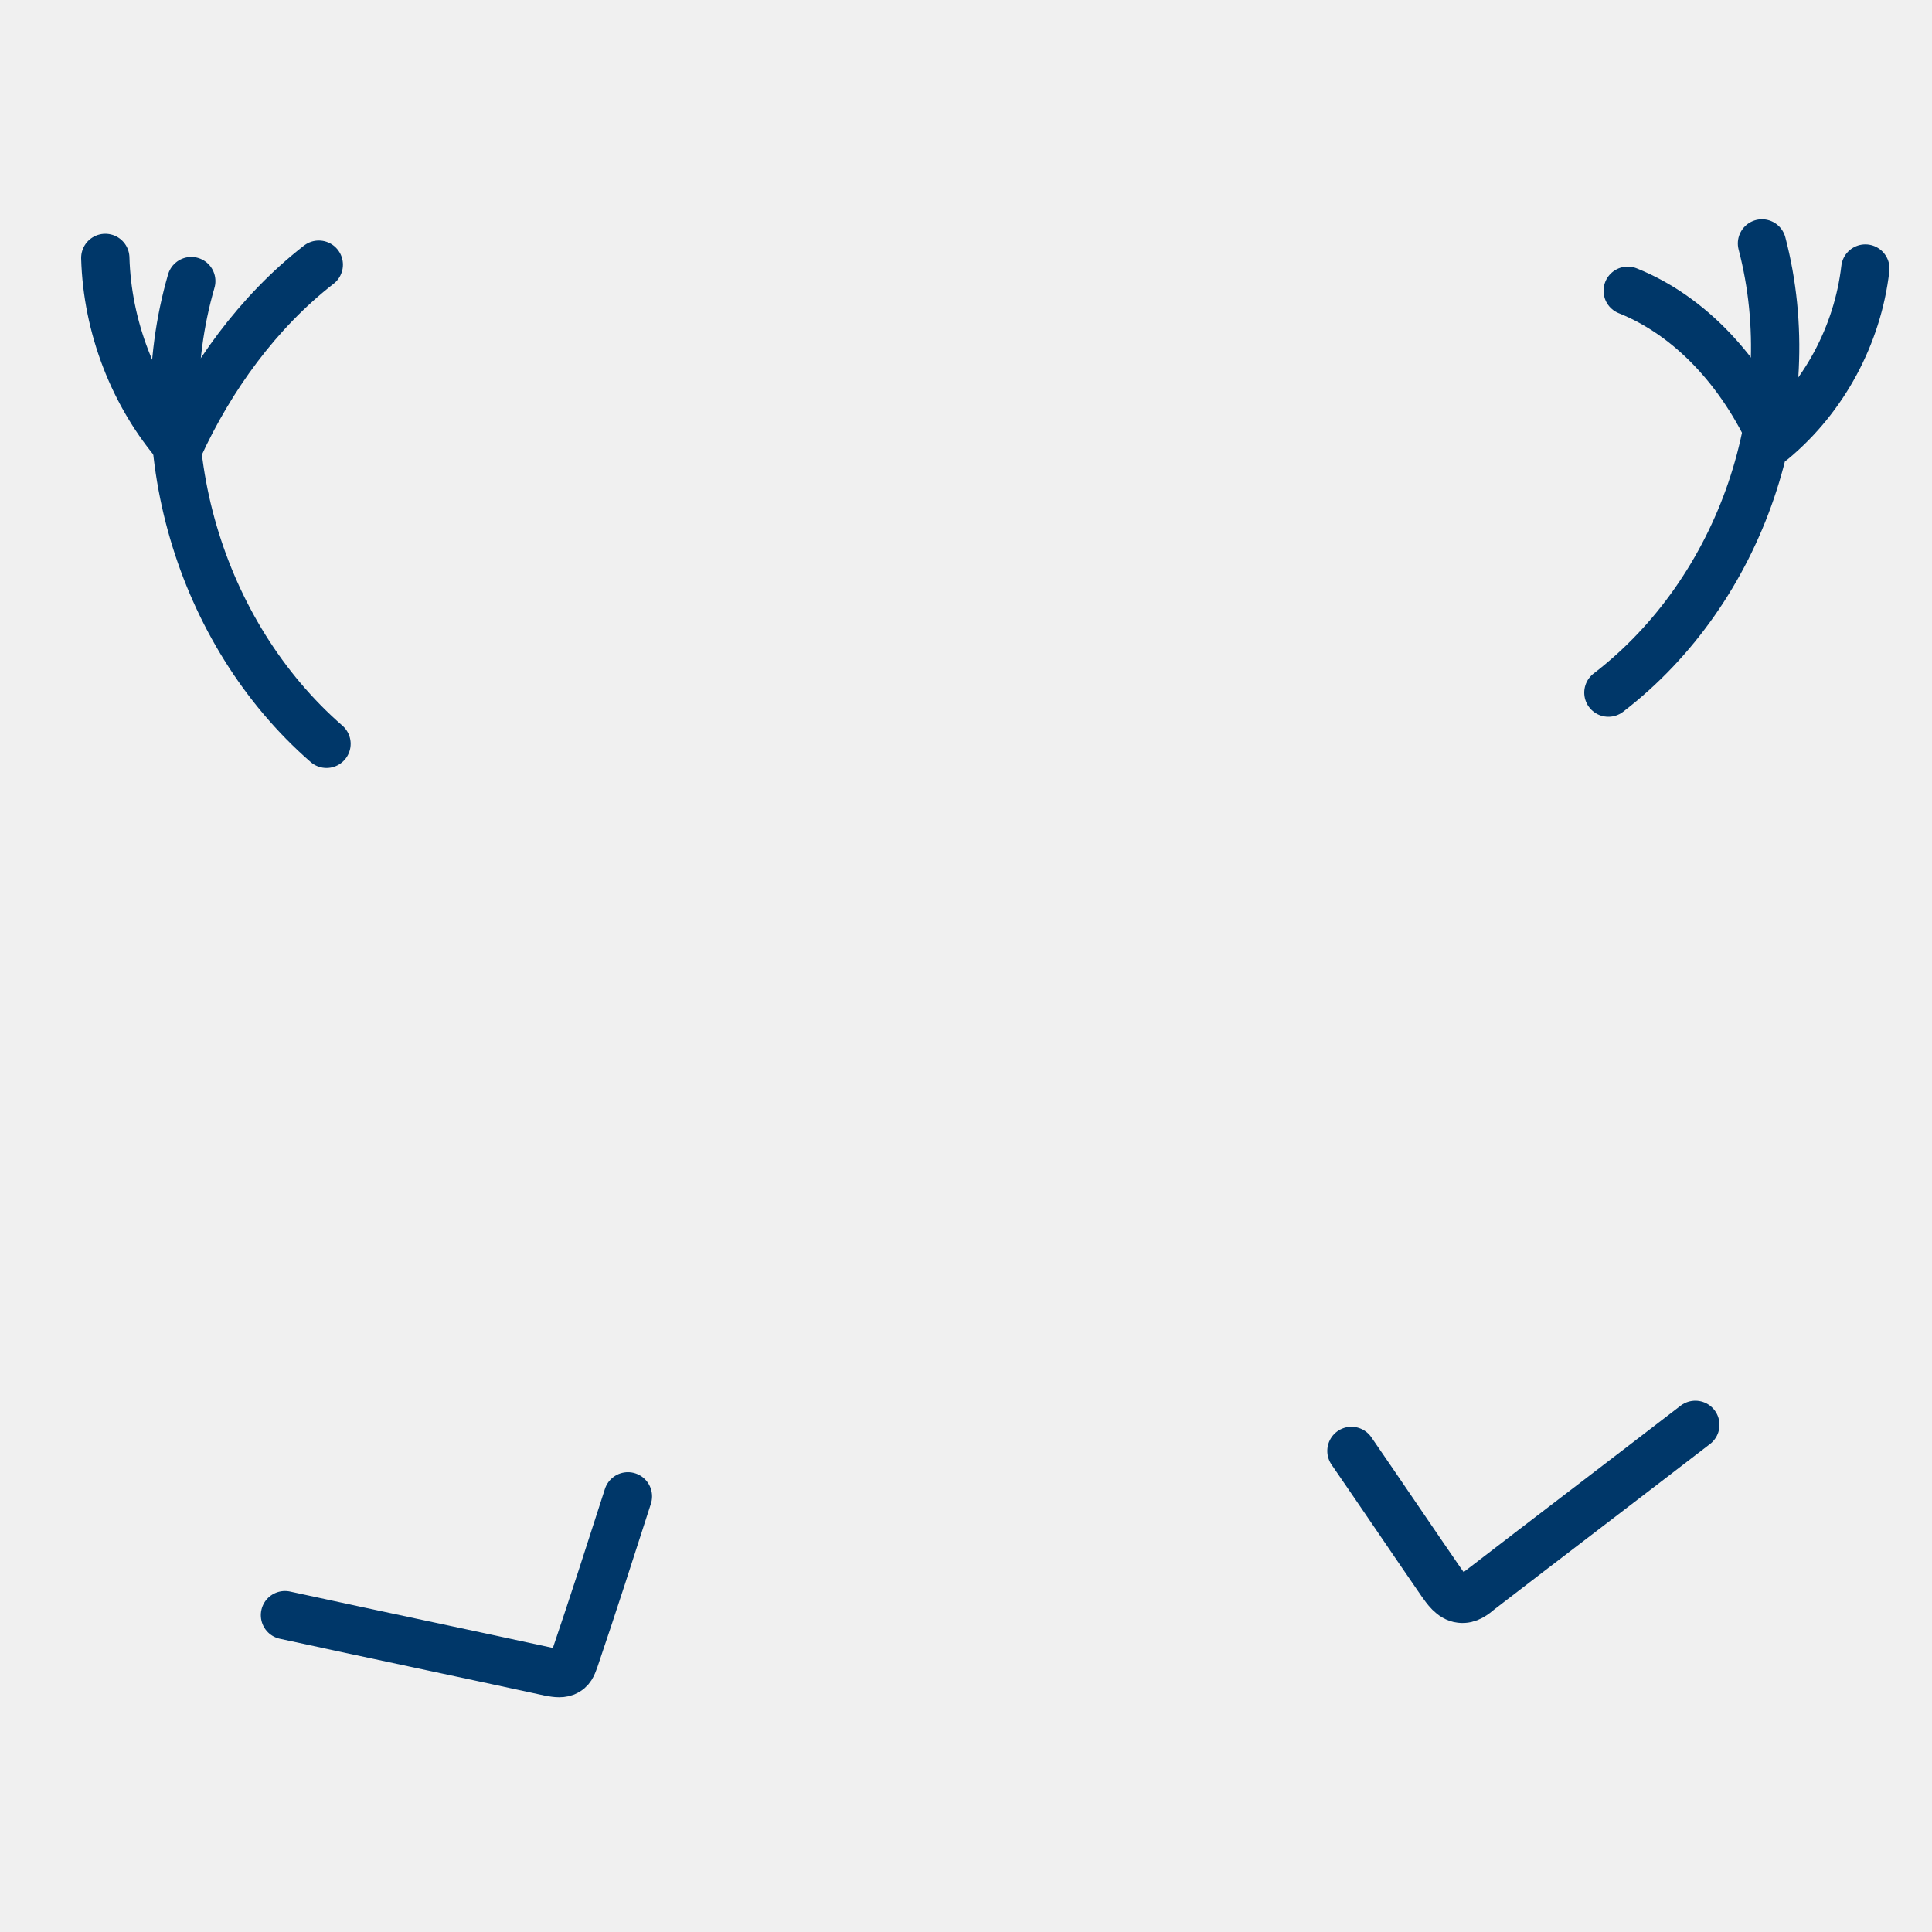
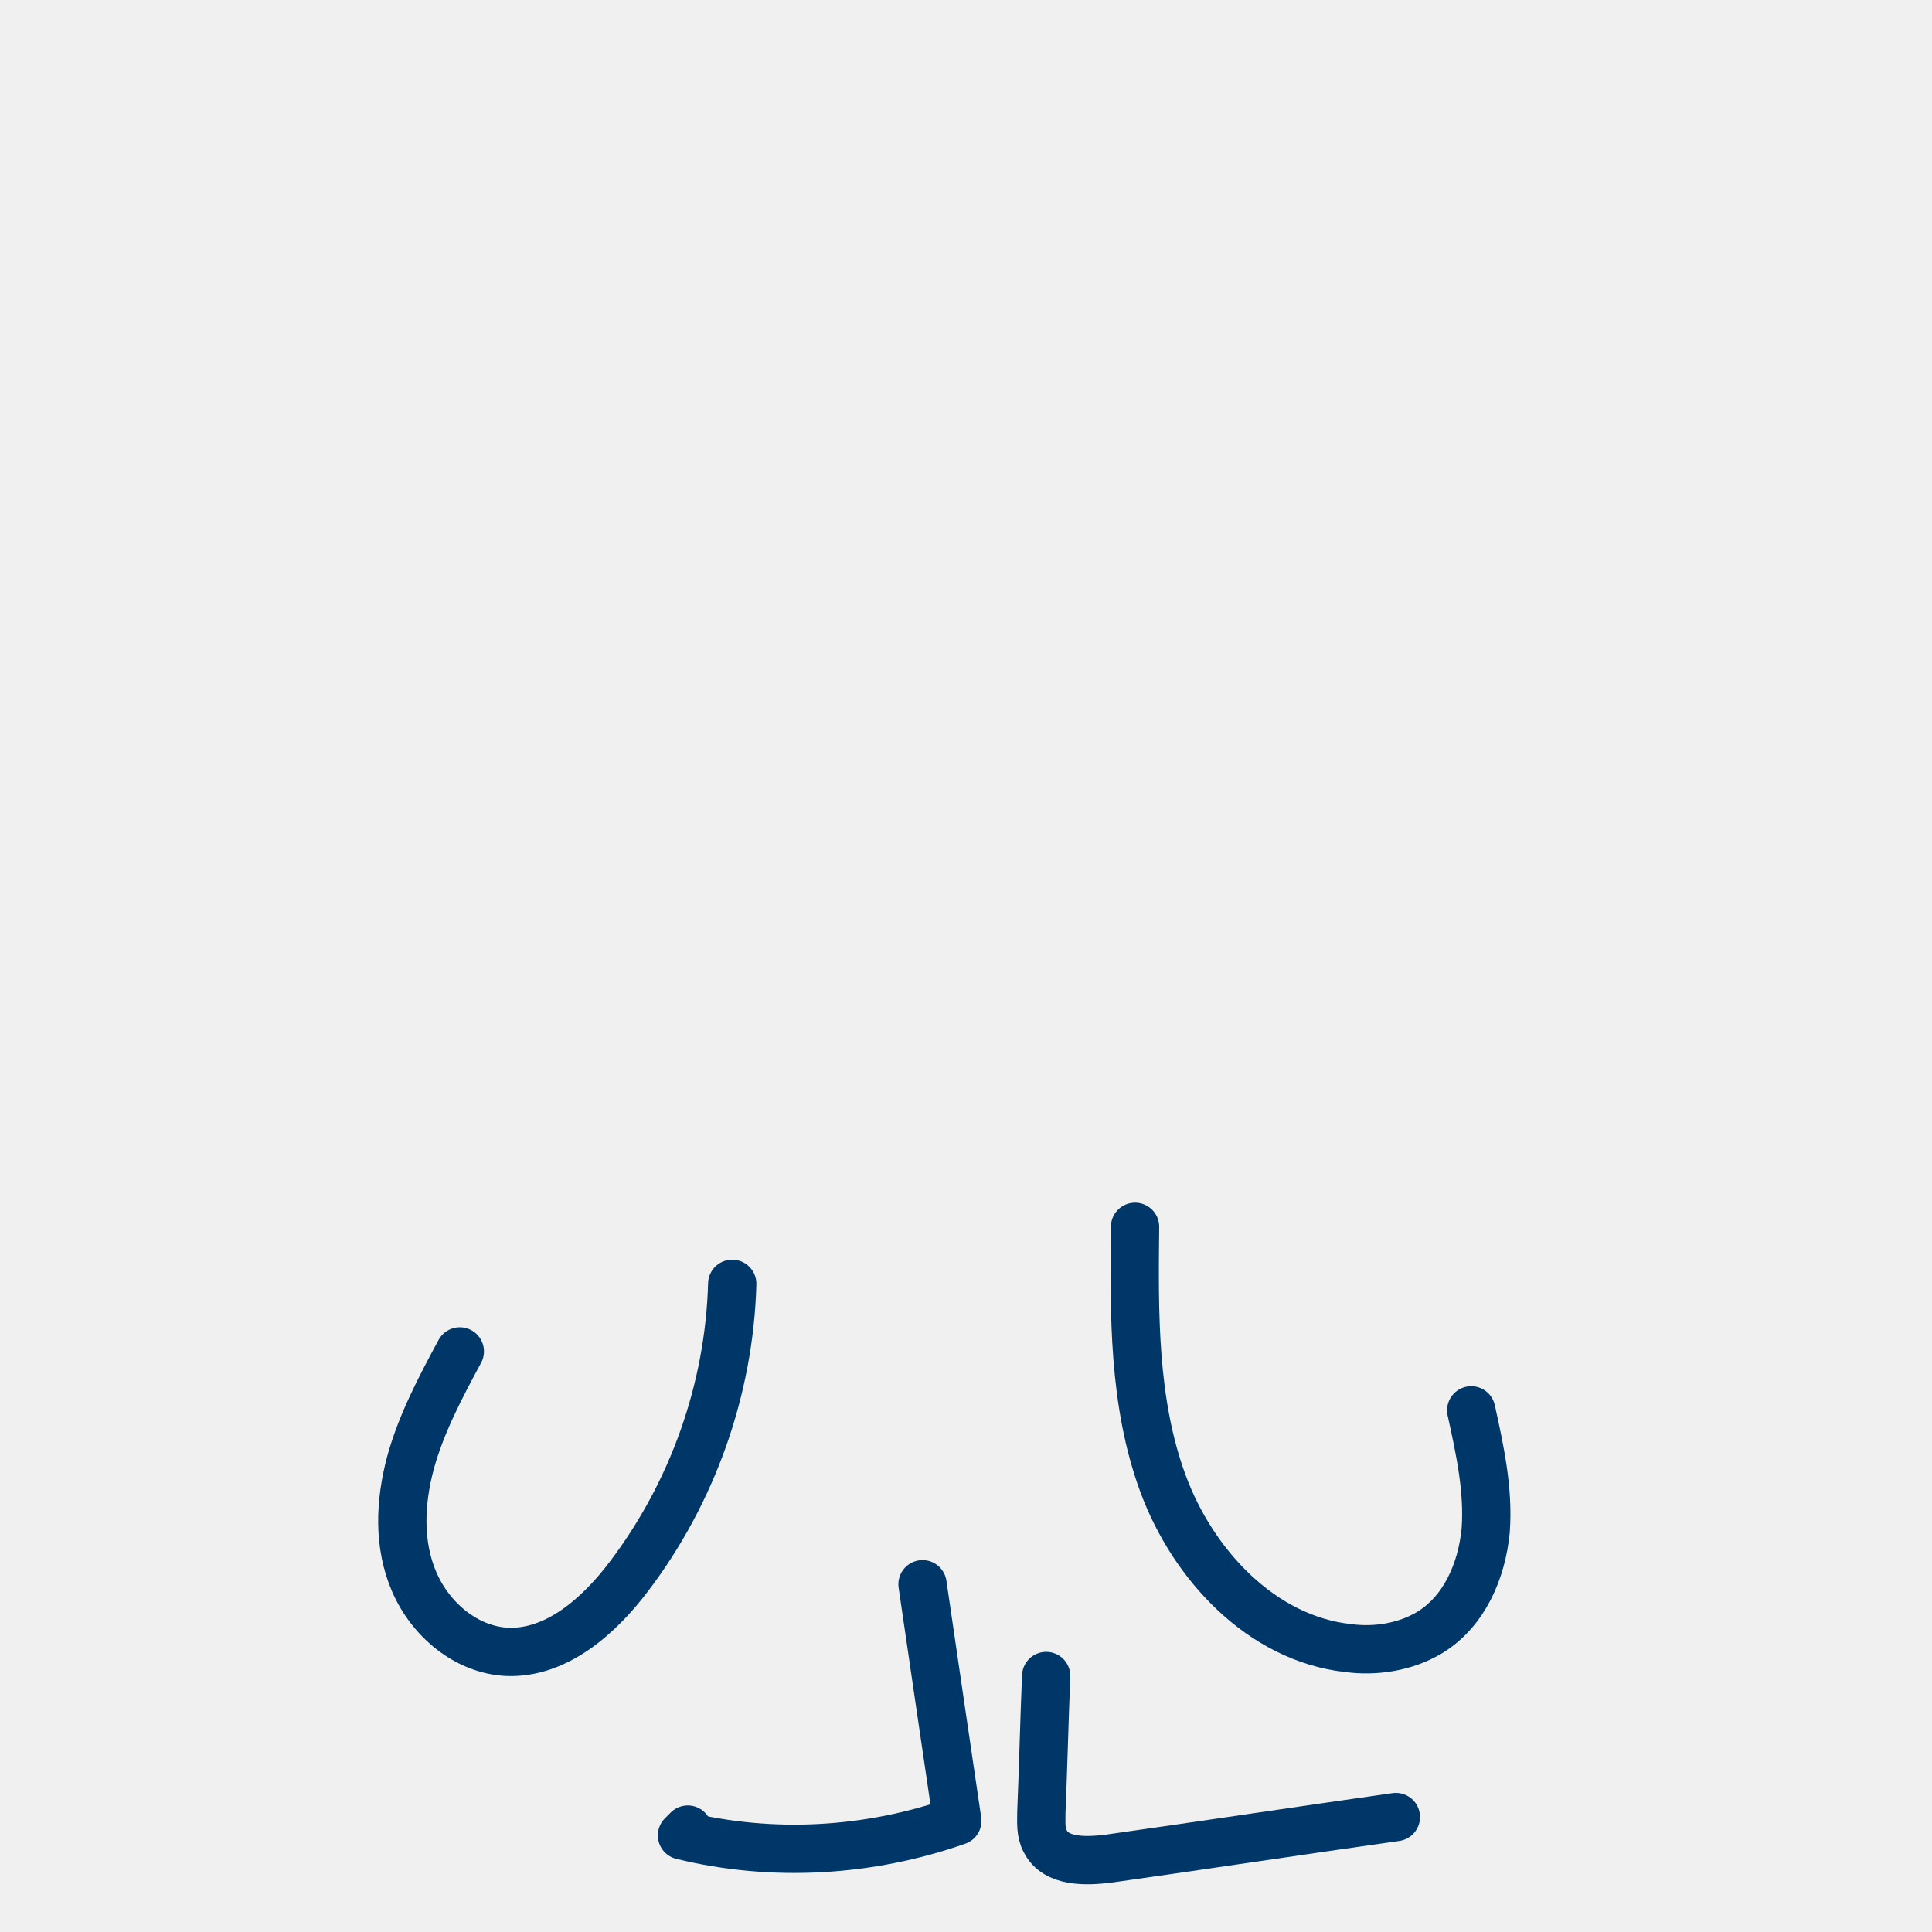
<svg xmlns="http://www.w3.org/2000/svg" version="1.1" x="0px" y="0px" viewBox="0 0 200 200" style="enable-background:new 0 0 200 200;" xml:space="preserve">
  <style type="text/css">
- 	.st0{display:none;}
- 	.st1{fill:#FFBF2F;}
- 	.st2{fill:none;stroke:#003769;stroke-width:5;stroke-linecap:round;stroke-linejoin:round;stroke-miterlimit:10;}
- 	.st3{fill:#FE450E;stroke:#FE450E;stroke-width:5;stroke-linecap:round;stroke-linejoin:round;stroke-miterlimit:10;}
- 	.st4{fill:#003769;stroke:#003769;stroke-width:5;stroke-linecap:round;stroke-linejoin:round;stroke-miterlimit:10;}
- 	.st5{fill:none;stroke:#FFFFFF;stroke-width:5;stroke-linecap:round;stroke-linejoin:round;stroke-miterlimit:10;}
- 	.st6{fill:#FE450E;}
+ 	.st0{fill:#FFAC2F;}
+ 	.st1{fill:none;stroke:#003769;stroke-width:5;stroke-linecap:round;stroke-linejoin:round;stroke-miterlimit:10;}
+ 	.st2{fill:#FFFFFF;stroke:#003769;stroke-width:5;stroke-linecap:round;stroke-linejoin:round;stroke-miterlimit:10;}
+ 	.st3{fill:#003769;stroke:#003769;stroke-width:5;stroke-linecap:round;stroke-linejoin:round;stroke-miterlimit:10;}
+ 	.st4{fill:#FE450E;stroke:#FE450E;stroke-width:5;stroke-linecap:round;stroke-linejoin:round;stroke-miterlimit:10;}
+ 	.st5{fill:#FFFFFF;}
+ 	.st6{fill:#FE450E;stroke:#003769;stroke-width:5;stroke-linecap:round;stroke-linejoin:round;stroke-miterlimit:10;}
	.st7{fill:#003769;}
+ 	.st8{fill:#FE450E;}
+ 	.st9{fill:#FF0000;}
+ 	.st10{fill:#FFE500;}
+ 	.st11{fill:#A100FF;}
+ 	.st12{fill:#04B846;}
+ 	.st13{fill:#4092E8;}
+ 	.st14{fill:#B05B00;}
+ 	.st15{fill:#89E2F5;}
+ 	.st16{fill:#FF87A9;}
+ 	.st17{fill:none;stroke:#003769;stroke-width:3;stroke-linecap:round;stroke-linejoin:round;stroke-miterlimit:10;}
+ 	.st18{fill:#FFFFFF;stroke:#003769;stroke-width:3;stroke-linecap:round;stroke-linejoin:round;stroke-miterlimit:10;}
+ 	.st19{fill:none;stroke:#FFFFFF;stroke-width:4;stroke-linecap:round;stroke-linejoin:round;stroke-miterlimit:10;}
+ 	.st20{fill:none;stroke:#003769;stroke-width:4;stroke-linecap:round;stroke-linejoin:round;stroke-miterlimit:10;}
</style>
-   <g id="Calque_1" class="st0">
- </g>
  <g id="Calque_2">
    <g id="Calque_5">
	</g>
  </g>
-   <g id="Calque_6">
+   <g id="Calque_4">
+ </g>
+   <g id="Calque_24">
+ </g>
+   <g id="Calque_25">
+     <path class="st1" d="M47.6,139.9c-2,3.7-4,7.5-5.1,11.5c-1.1,4.1-1.3,8.5,0.4,12.4c1.7,3.9,5.4,7,9.6,7.2c5.1,0.2,9.5-3.7,12.6-7.8   c6.6-8.7,10.4-19.4,10.7-30.3" />
+     <path class="st1" d="M152.3,146c0.9,4.1,1.8,8.2,1.5,12.4c-0.4,4.2-2.2,8.4-5.8,10.6c-2.5,1.5-5.6,2-8.5,1.6c-8.9-1-16-8.6-19.1-17   c-3.1-8.4-3-17.6-2.9-26.6" />
+     <path class="st1" d="M95.5,164c1.2,8.2,2.4,16.4,3.6,24.5c-9.1,3.2-19.1,3.8-28.5,1.5c0.2-0.2,0.4-0.4,0.6-0.6" />
+     <path class="st1" d="M108.3,173.5c-0.2,4.7-0.3,9.4-0.5,14.1c0,1-0.1,2.1,0.4,3c1.1,2.2,4.2,2.1,6.6,1.8c9.9-1.4,19.8-2.9,29.7-4.3   " />
+   </g>
+   <g id="Calque_26">
+ </g>
+   <g id="Calque_27">
+ </g>
+   <g id="Calque_28">
+ </g>
+   <g id="Calque_29">
+ </g>
+   <g id="Calque_30">
+ </g>
+   <g id="Calque_31">
+ </g>
+   <g id="Calque_32">
+ </g>
+   <g id="Calque_33">
+ </g>
+   <g id="Calque_34">
+ </g>
+   <g id="Calque_35">
+ </g>
+   <g id="Calque_7">
+ </g>
+   <g id="Calque_10">
+ </g>
+   <g id="Calque_11">
+ </g>
+   <g id="Calque_12">
+ </g>
+   <g id="Calque_13">
</g>
  <g id="Calque_3">
</g>
-   <g id="Calque_4">
-     <path class="st2" d="M139.9,150.2c3.1,4.5,6.2,9.1,9.3,13.6c0.5,0.7,1.1,1.6,2,1.7c0.8,0.1,1.4-0.4,2-0.9   c7.4-5.7,14.9-11.4,22.3-17.1" />
-     <path class="st2" d="M65,154.9c-1.8,5.6-3.6,11.2-5.5,16.8c-0.2,0.5-0.3,1-0.8,1.3c-0.5,0.3-1.1,0.2-1.7,0.1   c-9.2-2-18.3-3.9-27.5-5.9" />
-     <path class="st2" d="M166.5,71.7c13.8-10.6,20.3-29.7,15.9-46.5" />
-     <path class="st2" d="M168.5,30.1c6.5,2.6,11.8,8.4,15,15.5c5.3-4.4,8.8-10.9,9.6-17.8" />
-     <path class="st2" d="M33.8,77C20.6,65.5,14.9,46,19.8,29.1" />
-     <path class="st2" d="M33,27.4c-6.3,4.9-11.2,11.7-14.5,18.9c-4.7-5.4-7.4-12.5-7.6-19.6" />
-   </g>
+   <g id="Calque_14">
+ </g>
+   <g id="Calque_15">
+ </g>
+   <g id="Calque_16">
+ </g>
+   <g id="Calque_19">
+ </g>
+   <g id="Calque_20">
+ </g>
+   <g id="Calque_17">
+ </g>
+   <g id="Calque_6">
+ </g>
+   <g id="Calque_9">
+ </g>
+   <g id="Calque_8">
+ </g>
+   <g id="Calque_18">
+ </g>
+   <g id="Calque_21">
+ </g>
+   <g id="Calque_22">
+ </g>
+   <g id="Calque_23">
+ </g>
</svg>
